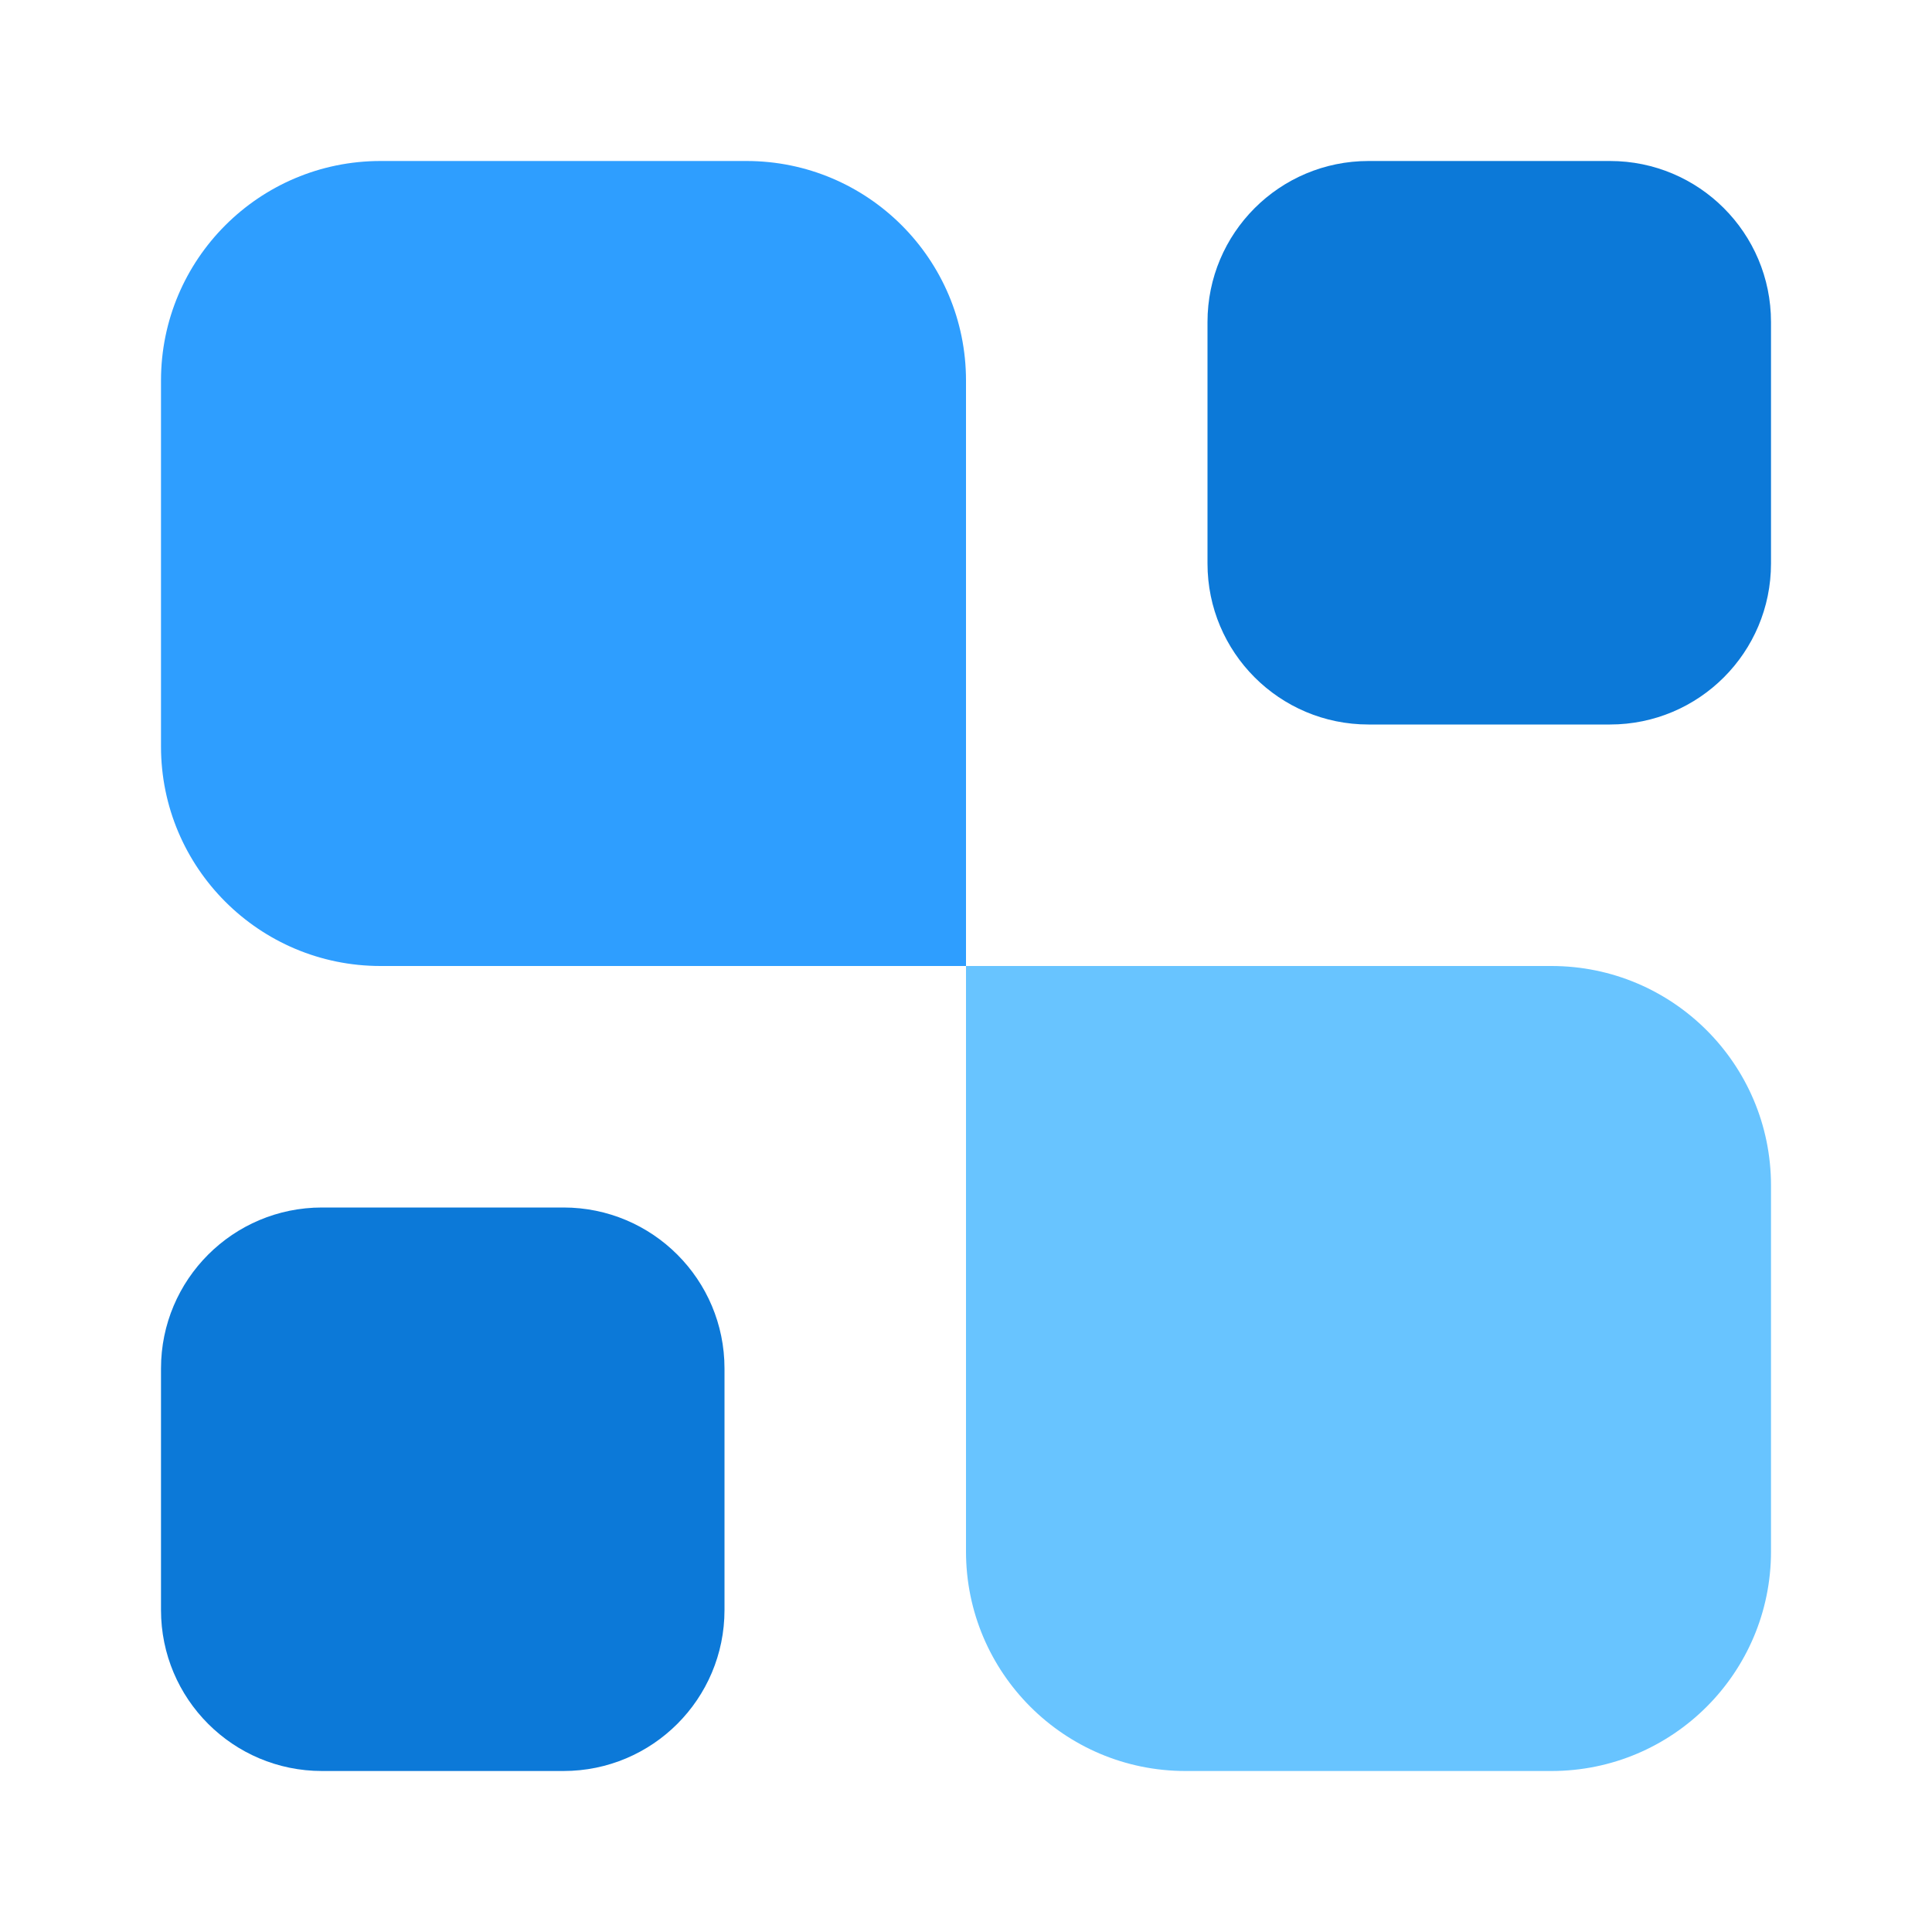
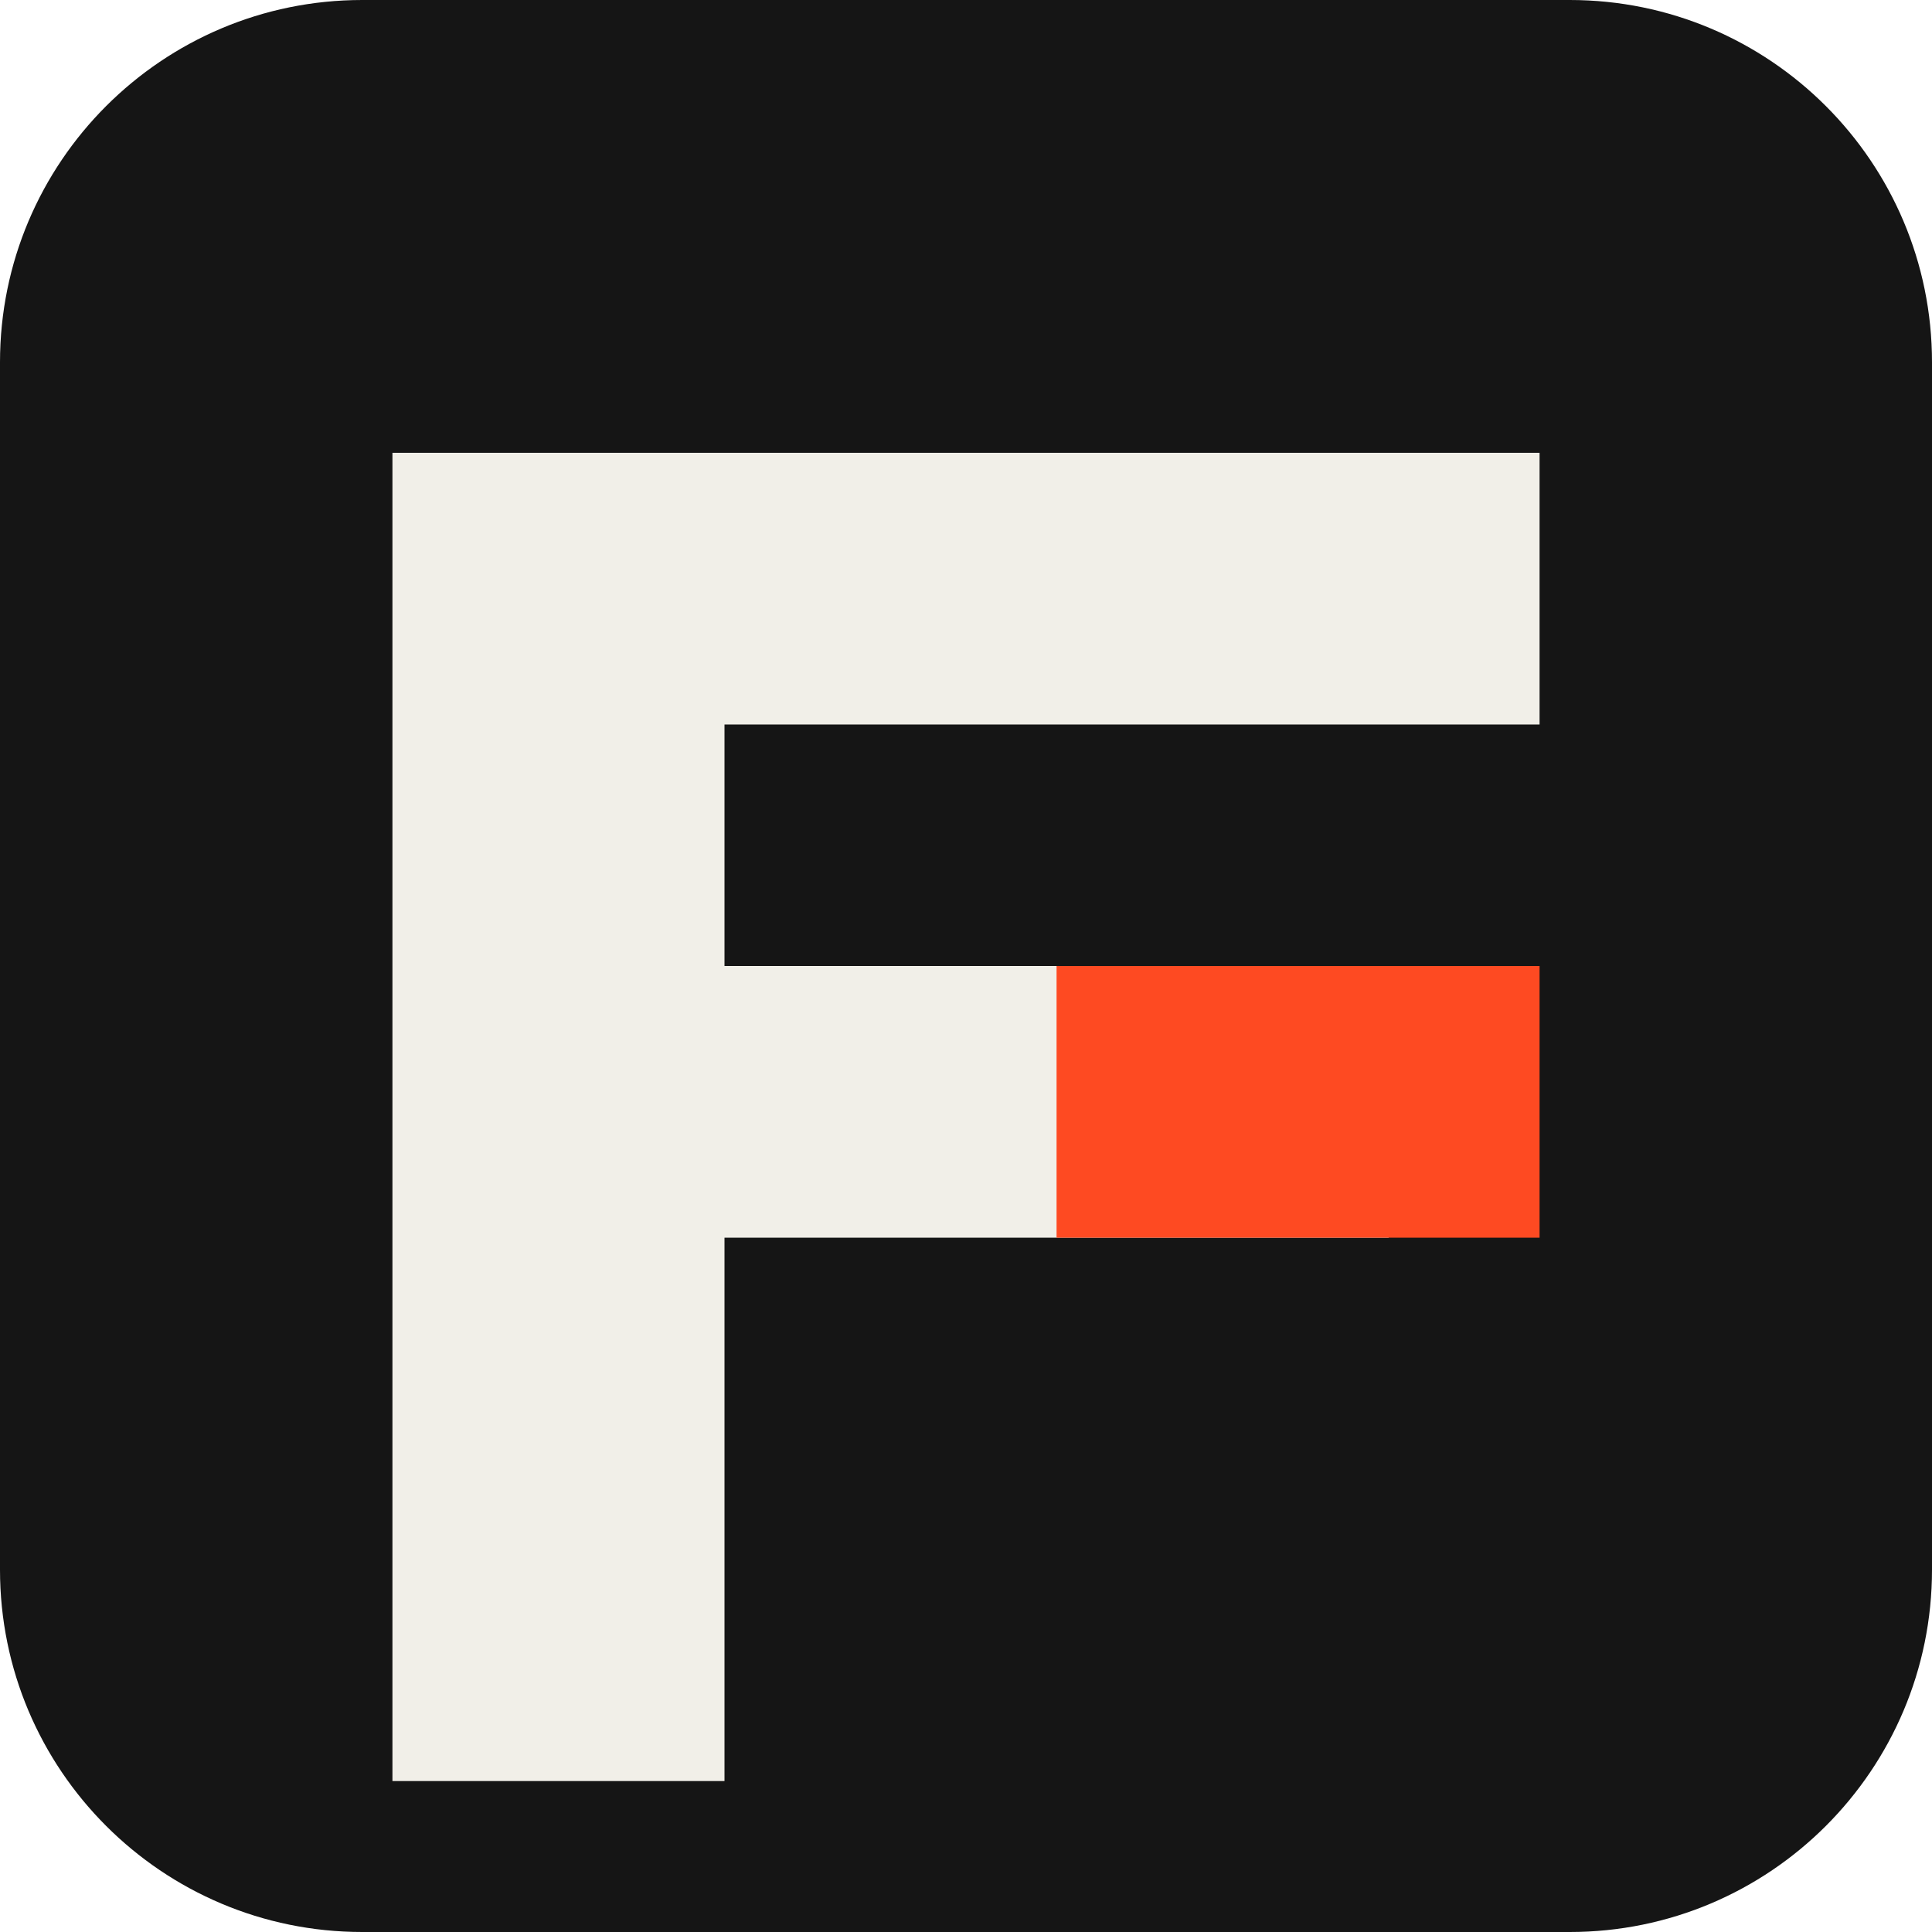
- <svg xmlns="http://www.w3.org/2000/svg" width="24" height="24" viewBox="0 0 24 24" fill="none">
-   <path d="M22 19.273C22 20.779 20.779 22 19.273 22H14.727C13.221 22 12 20.779 12 19.273V12H19.273C20.779 12 22 13.221 22 14.727V19.273Z" fill="#68C4FF" />
-   <path d="M20 2C21.105 2 22 2.895 22 4V7C22 8.105 21.105 9 20 9H17C15.895 9 15 8.105 15 7V4C15 2.895 15.895 2 17 2H20Z" fill="#0C79D8" />
-   <path d="M7 15C8.105 15 9 15.895 9 17V20C9 21.105 8.105 22 7 22H4C2.895 22 2 21.105 2 20V17C2 15.895 2.895 15 4 15H7Z" fill="#0C79D8" />
-   <path d="M12 12H4.727C3.221 12 2 10.779 2 9.273V4.727C2 3.221 3.221 2 4.727 2H9.273C10.779 2 12 3.221 12 4.727V12Z" fill="#2E9EFF" />
+ <svg xmlns="http://www.w3.org/2000/svg" viewBox="0 0 64 64">
+   <rect width="64" height="64" rx="12" fill="#151515" />
+   <path d="M13 15h38v9H24v8h22v9H24v18H13V15Z" fill="#f1efe8" />
+   <path d="M35 32h16v9H35z" fill="#fe4a22" />
</svg>
